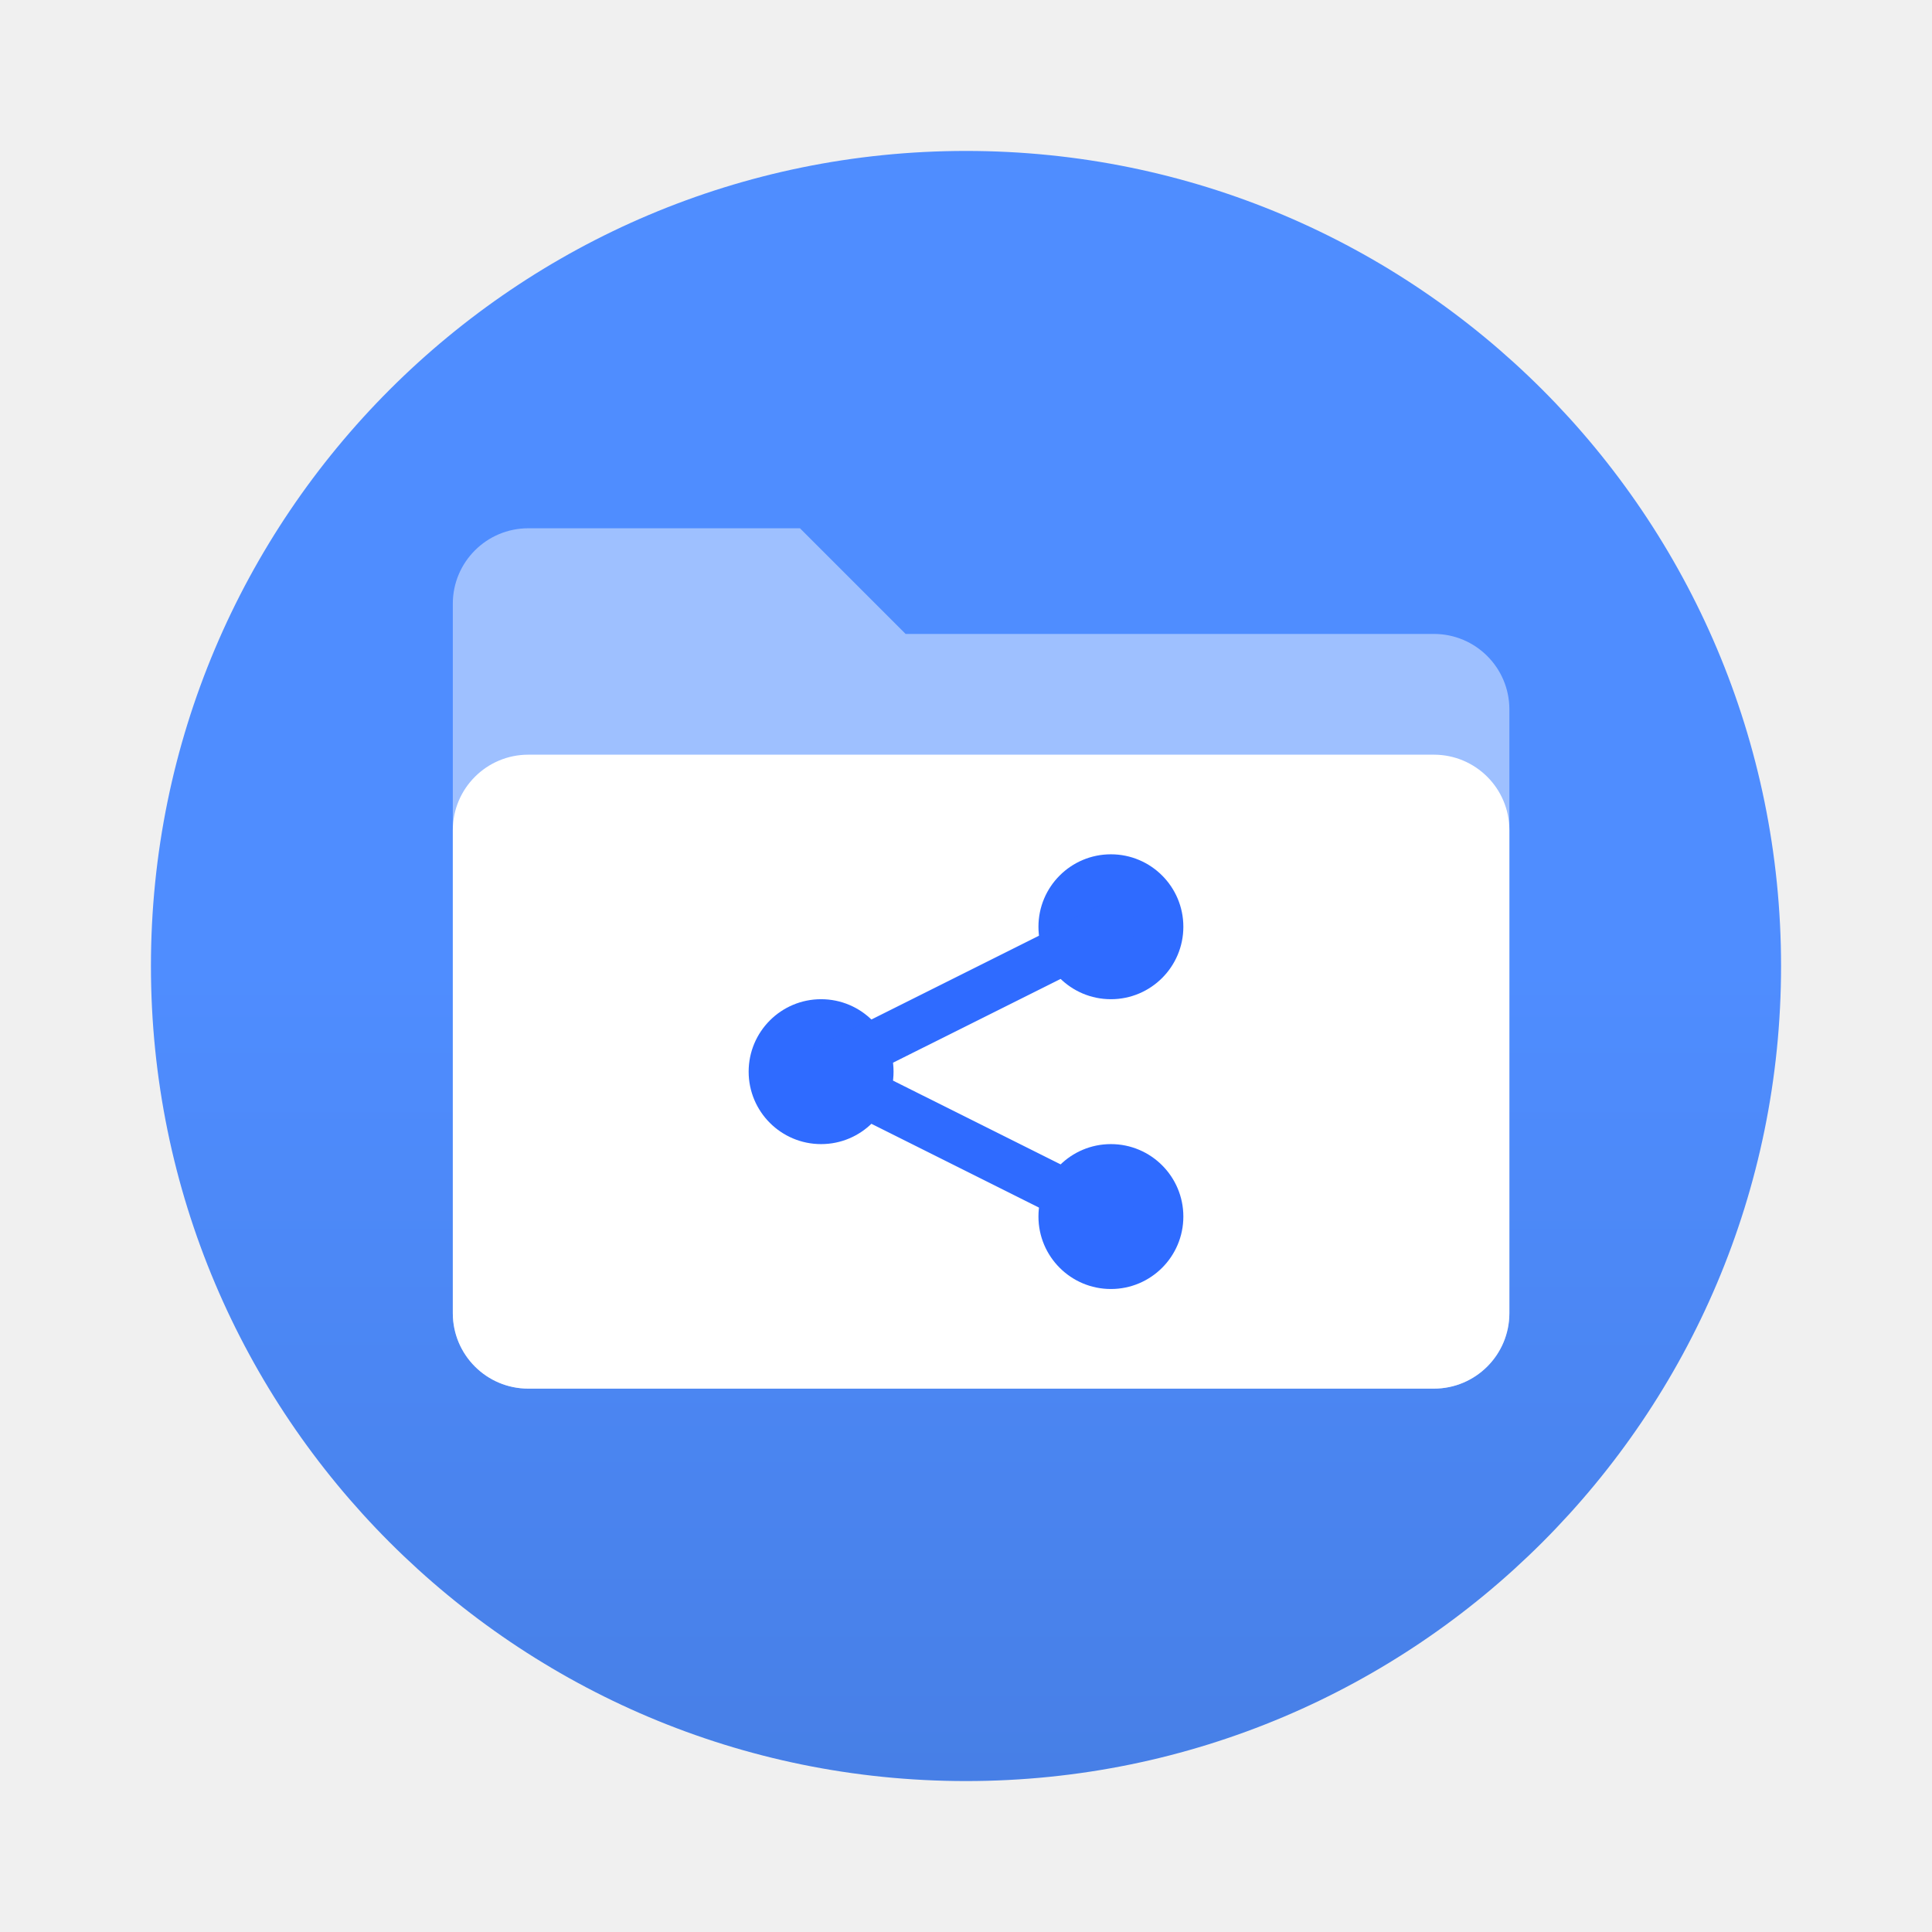
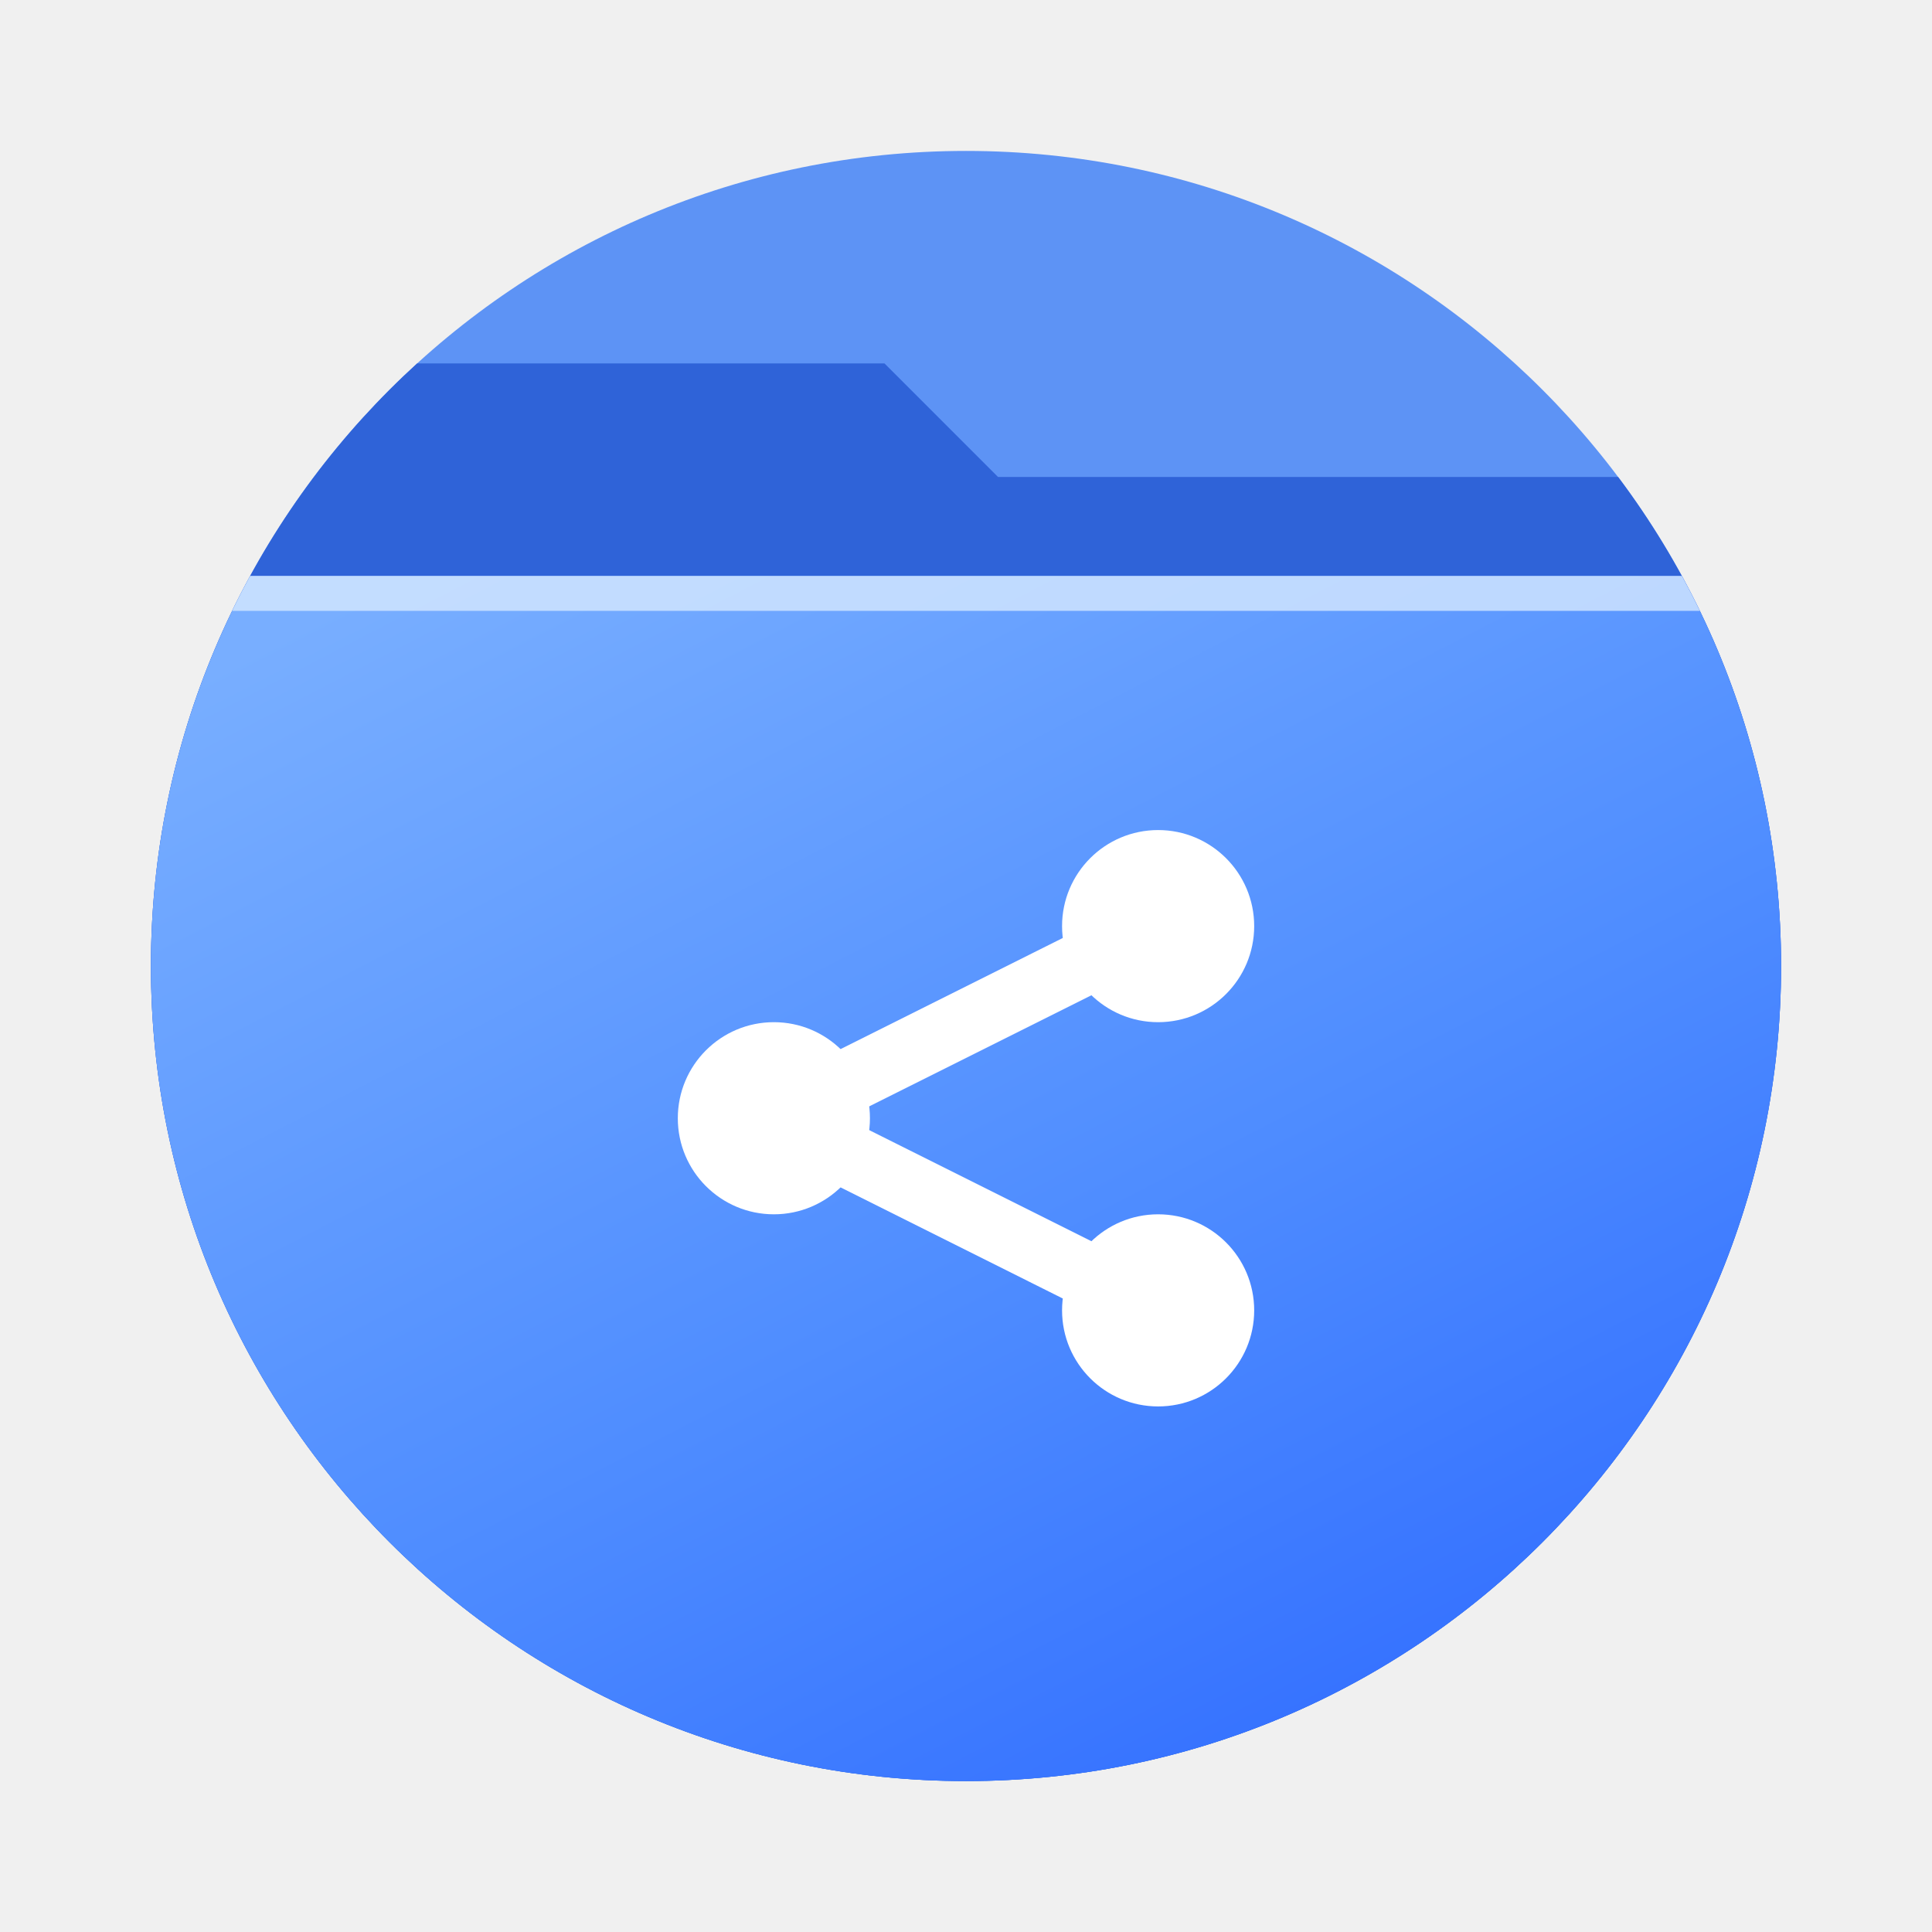
<svg xmlns="http://www.w3.org/2000/svg" width="64" height="64" viewBox="0 0 64 64">
  <defs>
-     <linearGradient id="disk-fill" x1="0" y1="0" x2="0" y2="1">
-       <stop offset=".5" stop-color="#4f8dff" />
-       <stop offset="1" stop-color="#477fe6" />
+     <clipPath id="disk">
+       <circle cx="32" cy="32" r="28" />
+     </clipPath>
+     <linearGradient id="front" x1=".15" y1="0" x2=".85" y2="1">
+       <stop offset="0" stop-color="#78aeff" />
+       <stop offset=".55" stop-color="#4f8dff" />
+       <stop offset="1" stop-color="#2f6bff" />
    </linearGradient>
  </defs>
-   <circle cx="32" cy="32" r="27" fill="url(#disk-fill)" />
-   <path d="M15 20a2.5 2.5 0 0 1 2.5-2.5h9l3.5 3.5h17.5a2.5 2.5 0 0 1 2.5 2.5v20a2.5 2.5 0 0 1-2.5 2.5h-30a2.5 2.5 0 0 1-2.5-2.5z" fill="#fff" opacity=".45" />
-   <path d="M15 27.5a2.5 2.5 0 0 1 2.5-2.5h30a2.5 2.5 0 0 1 2.5 2.5v16.0a2.5 2.5 0 0 1-2.5 2.5h-30a2.5 2.5 0 0 1-2.5-2.5z" fill="#fff" />
-   <g color="#2f6bff" transform="translate(32 35.5) scale(0.8)">
-     <path d="M-9 0a3 3 0 1 0 6 0a3 3 0 1 0 -6 0" fill="currentColor" />
-     <path d="M3 -6a3 3 0 1 0 6 0a3 3 0 1 0 -6 0" fill="currentColor" />
-     <path d="M3 6a3 3 0 1 0 6 0a3 3 0 1 0 -6 0" fill="currentColor" />
-     <path d="M-6 0l12-6M-6 0l12 6" fill="none" stroke="currentColor" stroke-width="2" stroke-linecap="round" stroke-linejoin="round" />
+   <g transform="translate(32 32) scale(0.9643) translate(-32 -32)">
+     <g clip-path="url(#disk)">
+       <rect x="4" y="4" width="56" height="56" fill="#5d93f5" />
+       <path d="M4 11.3H29.2L33.1 15.2H60V60H4z" fill="#2f63d8" />
+       <path d="M4 18.6H60V60H4z" fill="url(#front)" />
+       <path d="M4 19.2H60" stroke="#d6e8ff" stroke-width="1.2" opacity=".8" />
+     </g>
+     <g color="#ffffff" transform="translate(32 37.23) scale(1.1)">
+       <path d="M-9 0a3 3 0 1 0 6 0a3 3 0 1 0 -6 0" fill="currentColor" />
+       <path d="M3 -6a3 3 0 1 0 6 0a3 3 0 1 0 -6 0" fill="currentColor" />
+       <path d="M3 6a3 3 0 1 0 6 0a3 3 0 1 0 -6 0" fill="currentColor" />
+       <path d="M-6 0l12-6M-6 0l12 6" fill="none" stroke="currentColor" stroke-width="2" stroke-linecap="round" stroke-linejoin="round" />
+     </g>
  </g>
</svg>
